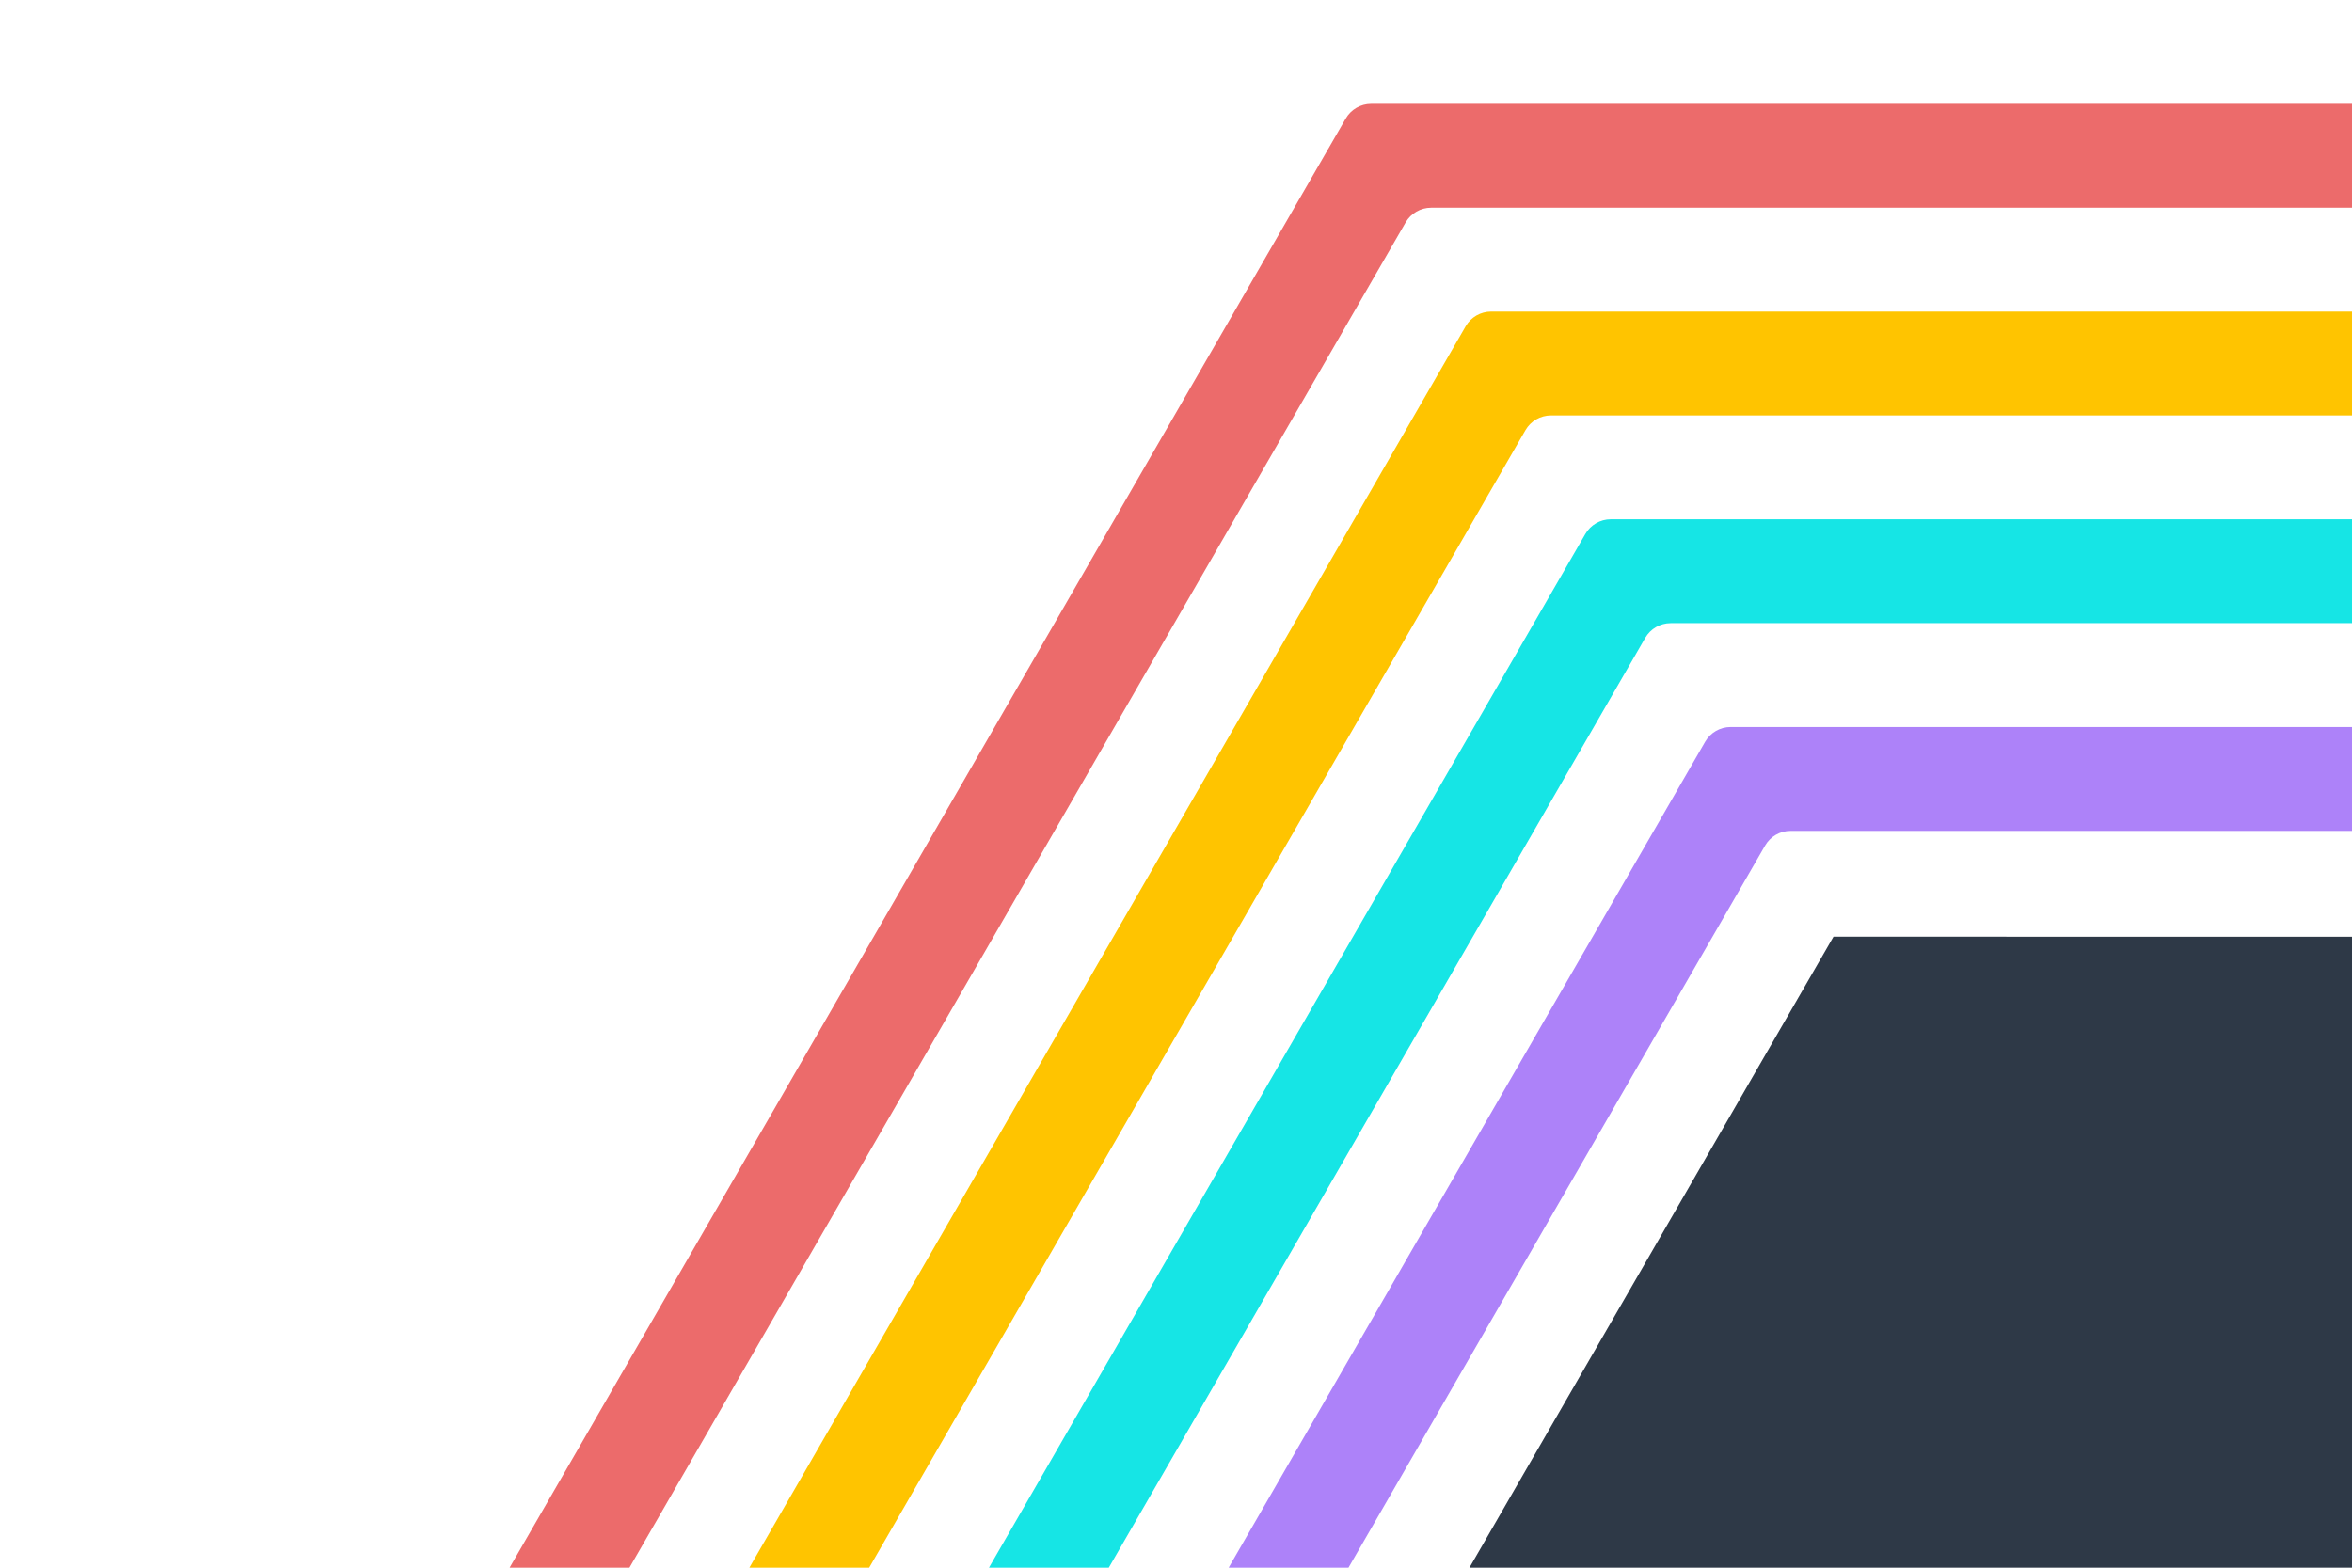
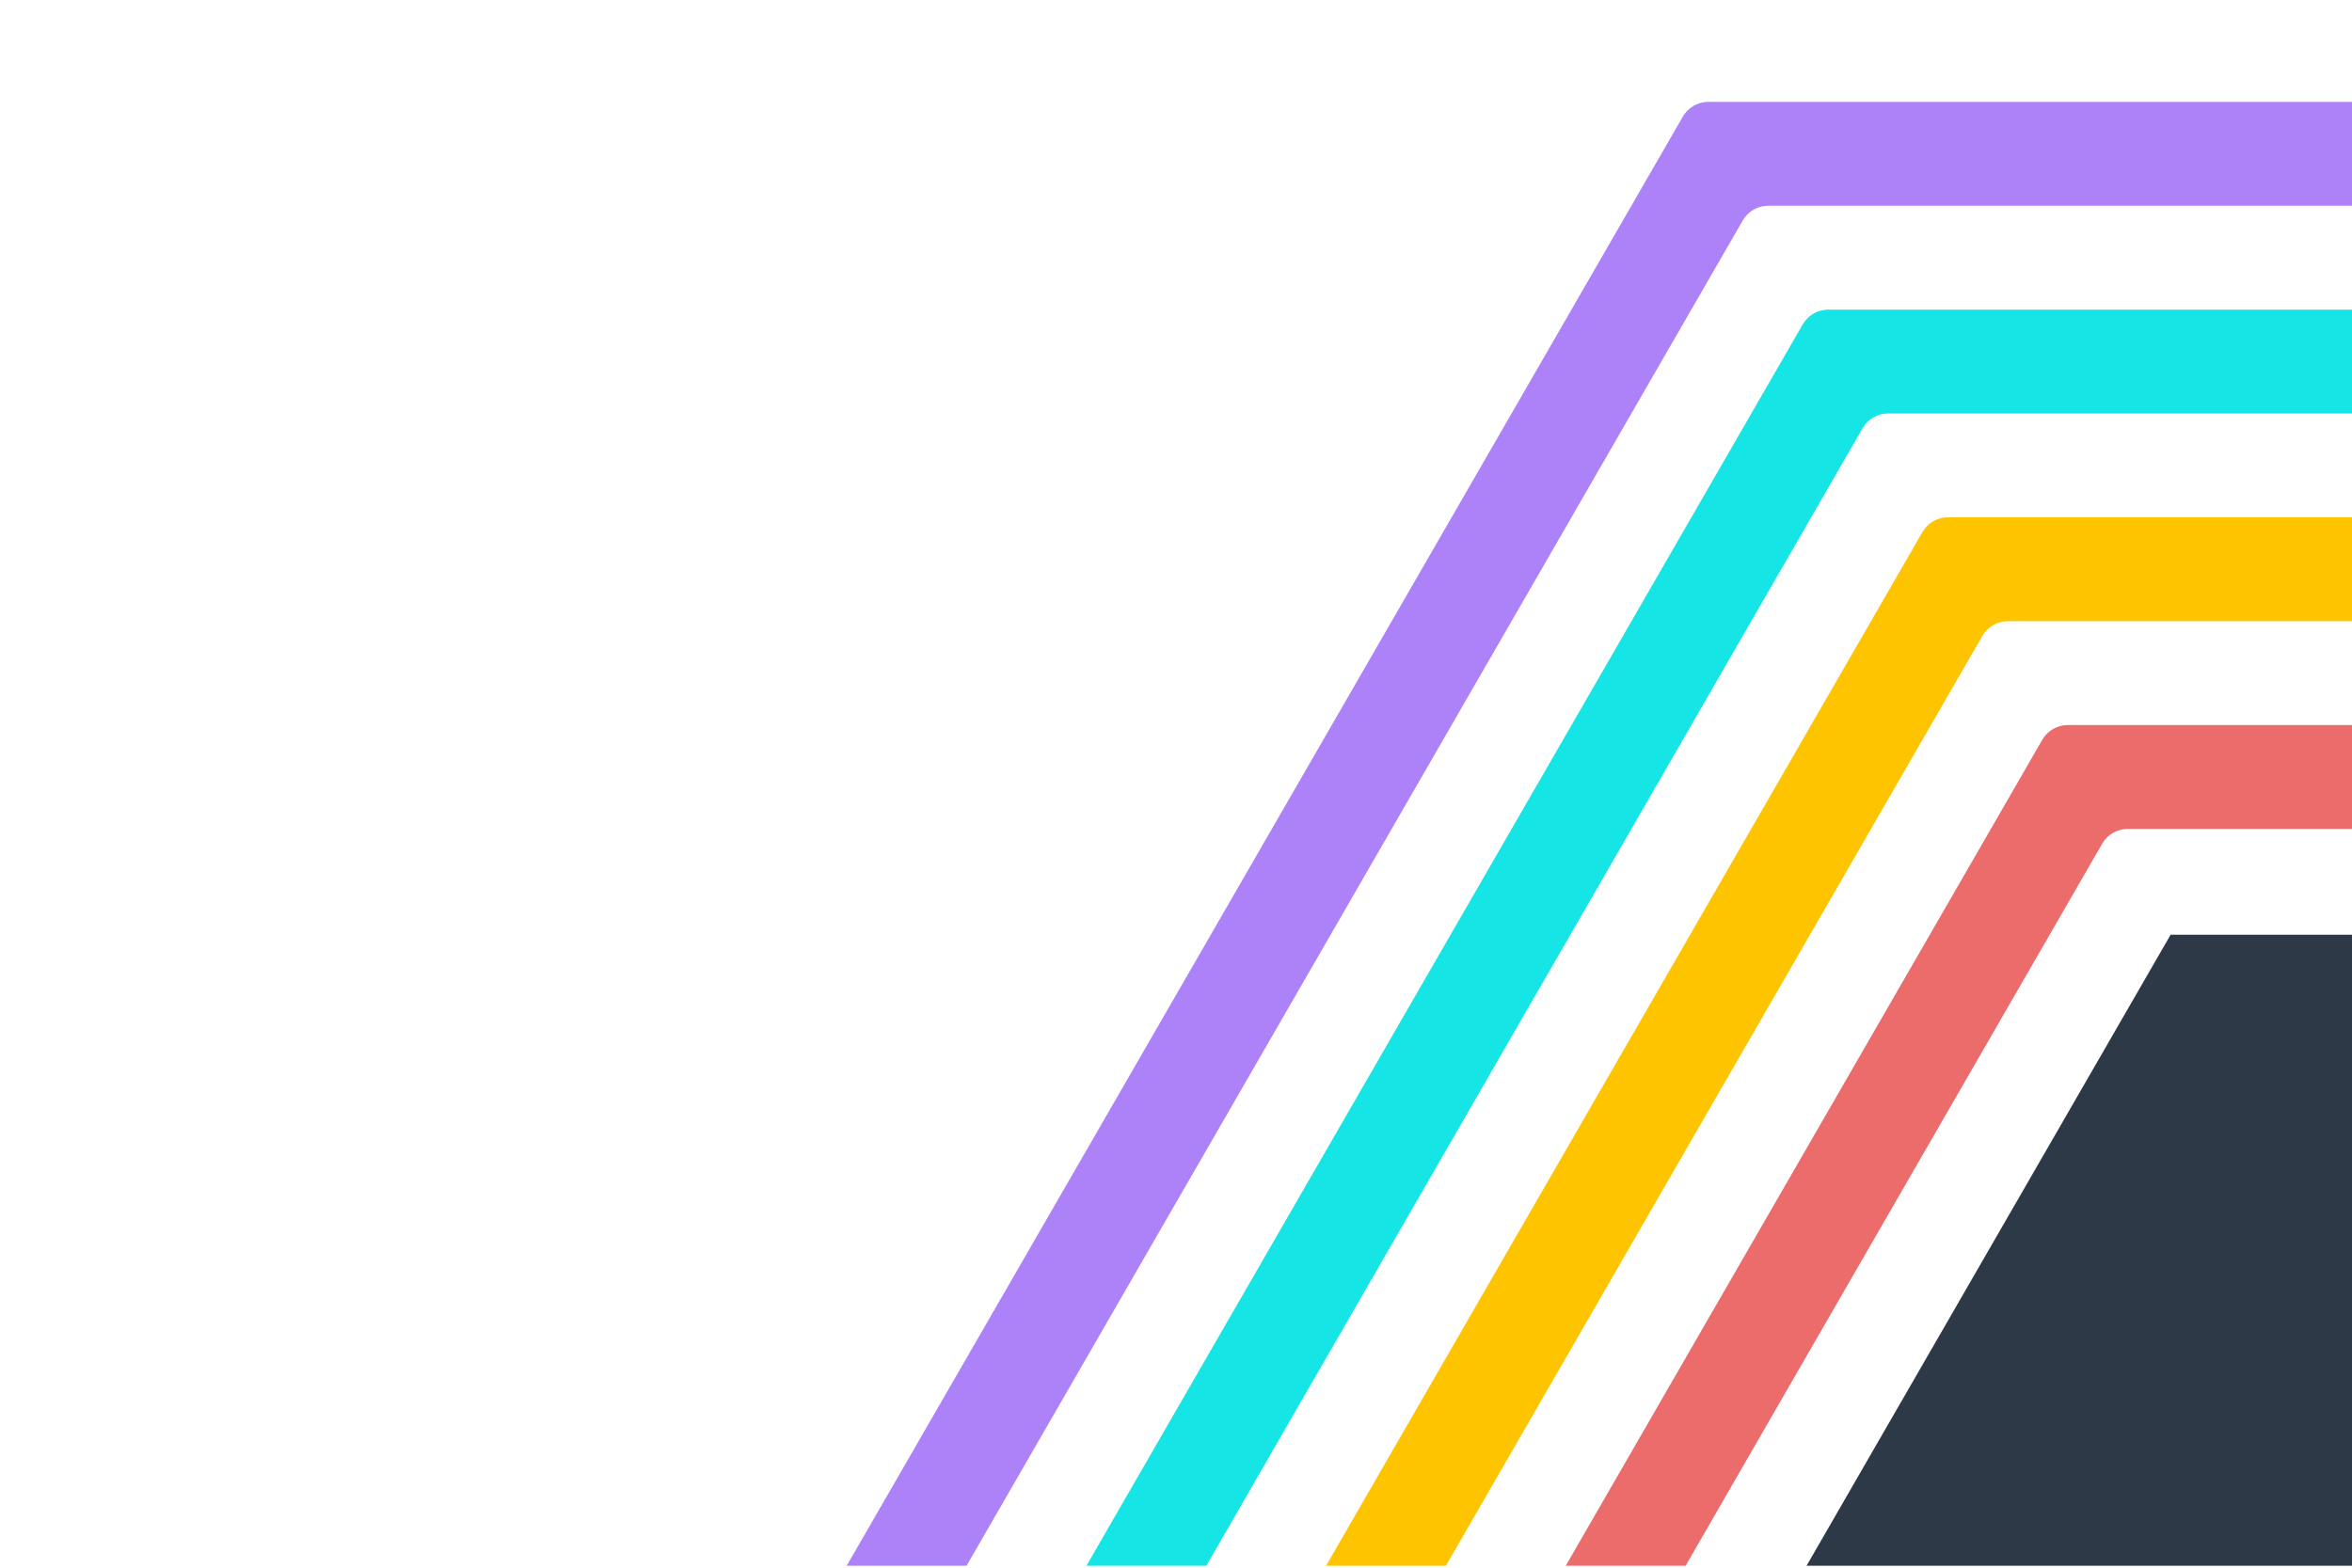
<svg xmlns="http://www.w3.org/2000/svg" width="600" height="400" viewBox="0 0 600 400" fill="none">
-   <path d="M344.001 400H313.43L434.993 189.252C436.332 186.93 438.809 185.499 441.49 185.499H600V211.999H456.775C454.094 211.999 451.618 213.43 450.278 215.752L344.001 400Z" fill="#AD82F9" />
-   <path d="M282.857 400H252.285L404.42 136.252C405.759 133.93 408.236 132.499 410.916 132.499H600V158.999H426.202C423.522 158.999 421.045 160.43 419.705 162.752L282.857 400Z" fill="#16E5E5" />
-   <path d="M600 400H374.859L467.727 239L600 239.001V400Z" fill="#2E3947" />
-   <path d="M191.16 400H221.732L389.152 109.753C390.491 107.431 392.968 106 395.649 106H600V79.5H380.39C377.71 79.5 375.233 80.93 373.894 83.252L191.16 400Z" fill="#FFC400" />
-   <path d="M160.572 400H130L343.295 30.252C344.635 27.93 347.111 26.499 349.792 26.499L600 26.499V52.999L365.078 52.999C362.397 52.999 359.92 54.43 358.581 56.752L160.572 400Z" fill="#EC6B6B" />
+   <path d="M430.001 399.501H399.43L520.993 188.753C522.332 186.431 524.809 185 527.49 185H600V211.5H542.775C540.094 211.5 537.618 212.931 536.278 215.253L430.001 399.501Z" fill="#EC6B6B" />
+   <path d="M368.857 399.501H338.285L490.42 135.753C491.759 133.431 494.236 132 496.916 132H600V158.5H512.202C509.522 158.5 507.045 159.931 505.705 162.253L368.857 399.501Z" fill="#FFC400" />
+   <path d="M600 399.501H460.859L553.727 238.501L600 238.502V399.501Z" fill="#2E3947" />
+   <path d="M277.16 399.501H307.732L475.152 109.254C476.491 106.932 478.968 105.501 481.649 105.501H600V79.001H466.39C463.71 79.001 461.233 80.431 459.894 82.753L277.16 399.501Z" fill="#16E5E5" />
+   <path d="M246.572 399.501H216L429.295 29.753C430.635 27.431 433.111 26 435.792 26L600 26V52.5L451.078 52.5C448.397 52.5 445.92 53.931 444.581 56.252L246.572 399.501Z" fill="#AD82F9" />
</svg>
